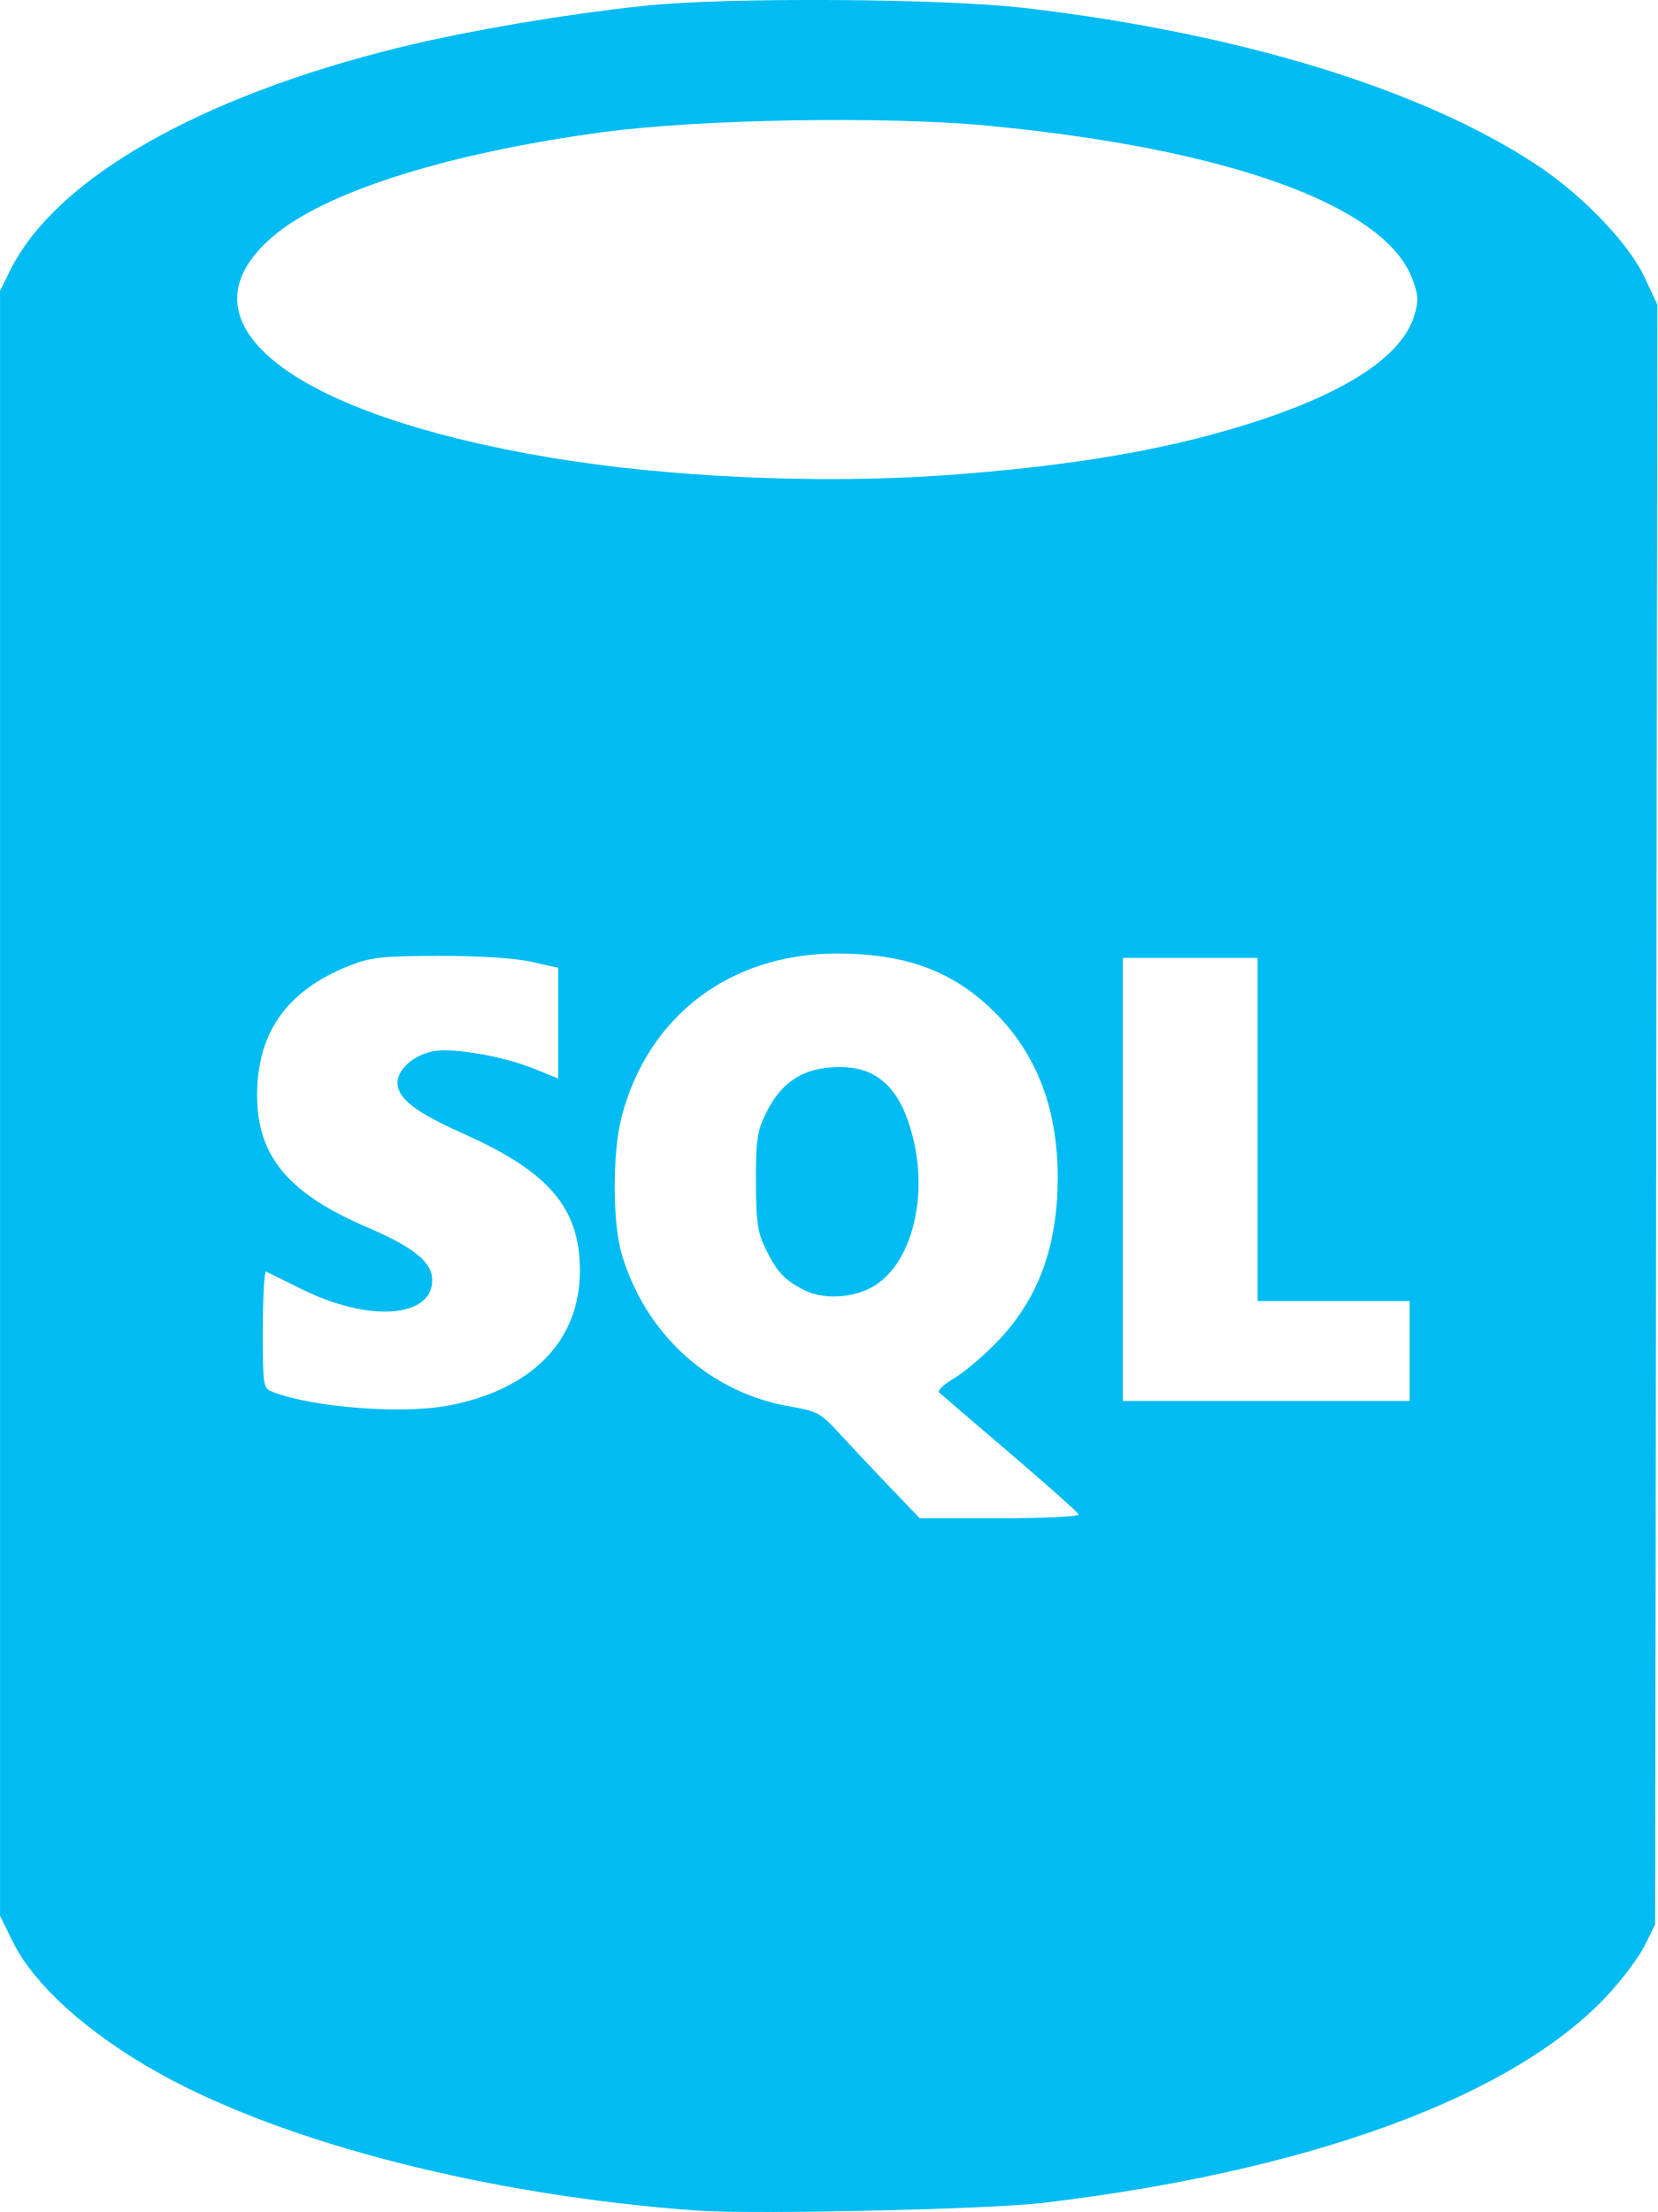
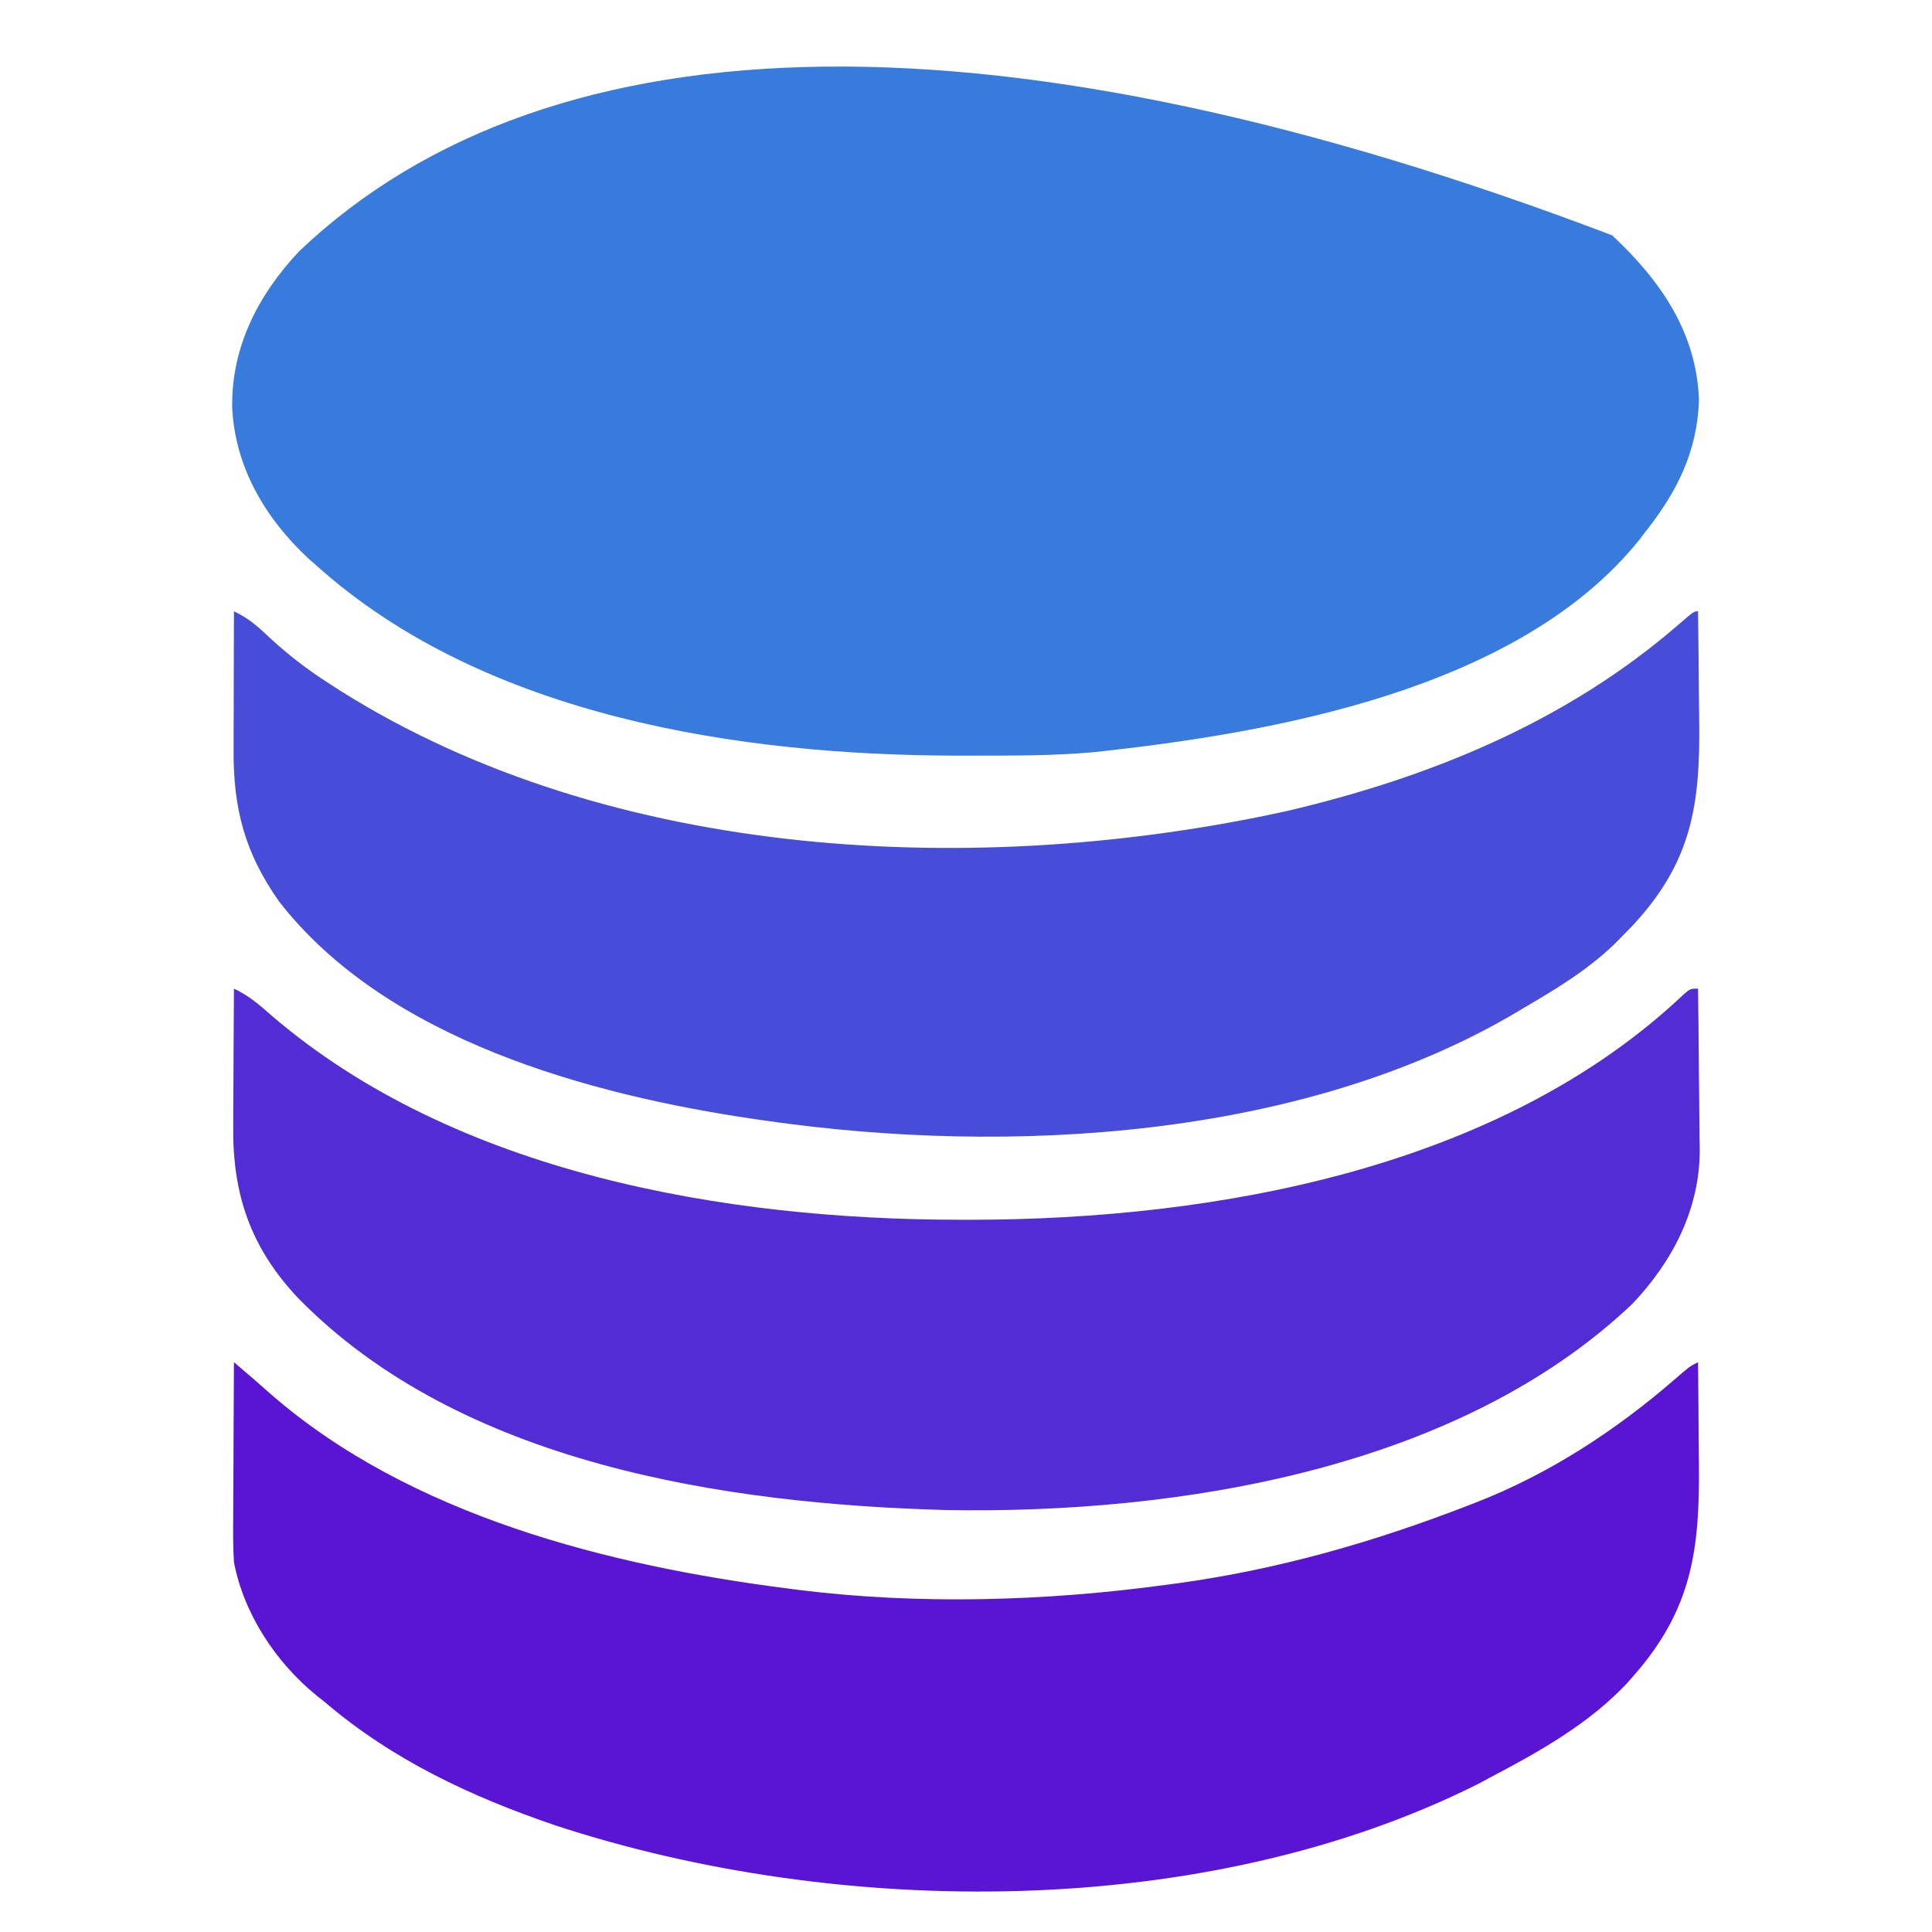
- <svg xmlns="http://www.w3.org/2000/svg" height="70" width="52.449">
-   <path d="m852.971 1013.936c-6.552-.472-13.029-2.122-17-4.33-2.262-1.258-3.986-2.803-4.662-4.181l-.402-.82v-25.708-25.708l.318-.646c1.423-2.889 5.964-5.494 12.304-7.056 2.152-.53 5.259-1.059 7.793-1.325 2.588-.272 9.448-.231 12.029.073 6.861.806 12.7 2.611 16.298 5.038 1.388.936 2.811 2.433 3.294 3.464l.414.884-.035 25.63-.035 25.63-.332.674c-.183.371-.734 1.101-1.226 1.622-2.992 3.171-9.409 5.518-17.827 6.517-1.716.204-9.169.369-10.929.242zm12.075-22.028c-.025-.066-1.005-.938-2.177-1.939s-2.181-1.867-2.243-1.924c-.062-.058.155-.261.481-.452.326-.191.952-.724 1.389-1.183 1.28-1.343 1.885-3.001 1.885-5.174 0-2.139-.652-3.865-1.957-5.182-1.315-1.328-2.826-1.898-5.025-1.898-3.39 0-5.994 1.978-6.825 5.185-.286 1.103-.284 3.332.003 4.31.749 2.551 2.79 4.404 5.331 4.839.86.147.976.211 1.562.851.348.381 1.063 1.141 1.588 1.689l.955.997h2.539c1.396 0 2.518-.054 2.493-.119zm-8.707-7.108c-.611-.319-.842-.566-1.191-1.275-.269-.547-.315-.859-.318-2.152-.003-1.314.039-1.598.32-2.169.46-.934 1.094-1.376 2.074-1.447 1.365-.099 2.152.571 2.565 2.18.506 1.973-.05 4.071-1.265 4.767-.637.365-1.587.407-2.185.095zm-11.253 3.663c2.662-.505 4.173-2.053 4.173-4.275 0-1.971-.975-3.12-3.672-4.324-1.543-.689-2.102-1.121-2.102-1.627 0-.419.531-.878 1.148-.993.603-.113 2.202.165 3.147.547l.792.32v-1.752-1.752l-.859-.191c-.531-.118-1.647-.189-2.921-.185-1.805 0-2.159.044-2.838.314-1.984.788-2.926 2.13-2.911 4.149.014 1.89 1.011 3.069 3.492 4.129 1.464.626 2.051 1.102 2.051 1.665 0 1.196-1.994 1.344-4.104.303-.578-.285-1.097-.541-1.154-.57-.057-.028-.103.79-.103 1.819 0 1.862.002 1.871.339 2 1.27.483 4.076.698 5.524.423zm30.431-1.728v-1.581h-2.406-2.406v-5.43-5.43h-2.131-2.131v7.011 7.011h4.537 4.537zm-14.847-27.705c4.234-.294 7.409-.848 10.202-1.782 2.783-.93 4.426-2.056 4.794-3.283.142-.473.131-.652-.067-1.171-.888-2.325-5.847-4.11-13.425-4.835-3.242-.31-9.137-.209-12.227.208-4.716.637-8.543 1.821-10.245 3.168-3.443 2.726.198 5.724 8.664 7.135 3.671.612 8.427.828 12.304.559z" fill="#00bcf2" transform="translate(-830.906 -943.981)" />
+ <svg xmlns="http://www.w3.org/2000/svg" version="1.1" width="512" height="512">
+   <path d="M0 0 C12.765 11.938 22.354 25.657 23 43.625 C22.56 57.329 17.129 68.059 8.75 78.625 C8.228 79.313 7.706 80.002 7.168 80.711 C-24.907 120.5 -89.911 131.834 -137.183 136.942 C-148.155 137.945 -159.179 137.869 -170.188 137.875 C-171.252 137.876 -172.317 137.876 -173.414 137.877 C-231.058 137.819 -298.651 127.601 -343.25 87.625 C-344.416 86.6 -344.416 86.6 -345.605 85.555 C-356.956 74.967 -364.985 61.367 -365.716 45.627 C-365.978 29.577 -358.782 15.653 -347.887 4.129 C-280.713 -59.661 -160.169 -60.958 0 0 Z " fill="#397ADD" transform="translate(427.25,62.375)" />
+   <path d="M0 0 C3.811 1.789 6.685 4.226 9.812 7 C58.54 48.94 130.032 61.212 192.375 61.25 C193.857 61.251 193.857 61.251 195.37 61.252 C260.212 61.182 335.624 47.655 384.398 1.328 C386 0 386 0 388 0 C388.102 7.186 388.172 14.371 388.22 21.558 C388.24 23.998 388.267 26.438 388.302 28.878 C388.351 32.403 388.373 35.928 388.391 39.453 C388.411 40.529 388.432 41.604 388.453 42.712 C388.458 58.427 381.309 72.207 370.637 83.496 C324.37 127.433 250.279 139.233 188.969 138.184 C130.06 136.586 60.055 125.995 17 82 C4.43 68.672 -0.382 54.564 -0.195 36.523 C-0.192 35.472 -0.19 34.421 -0.187 33.338 C-0.176 30.017 -0.151 26.696 -0.125 23.375 C-0.115 21.108 -0.106 18.841 -0.098 16.574 C-0.076 11.049 -0.042 5.525 0 0 Z " fill="#522DD6" transform="translate(62,262)" />
+   <path d="M0 0 C3.684 1.728 6.167 3.872 9.125 6.688 C14.117 11.323 19.265 15.323 25 19 C26.063 19.686 27.127 20.372 28.223 21.078 C100.155 66.355 197.453 70.79 278.673 53.016 C316.793 44.122 353.07 29.323 382.85 3.504 C386.903 0 386.903 0 388 0 C388.102 7.167 388.172 14.335 388.22 21.503 C388.24 23.936 388.267 26.369 388.302 28.802 C388.616 51.356 386.356 66.586 370.359 83.602 C369.581 84.393 368.802 85.185 368 86 C367.263 86.75 366.525 87.5 365.766 88.273 C358.627 95.101 350.483 100.045 342 105 C341.417 105.349 340.834 105.698 340.233 106.058 C283.324 139.906 205.211 144.265 141 135 C139.473 134.783 139.473 134.783 137.915 134.562 C94.237 128.145 40.361 113.52 11.938 76.875 C2.879 64.012 -0.177 52.322 -0.098 36.816 C-0.096 35.761 -0.095 34.705 -0.093 33.618 C-0.088 30.266 -0.075 26.914 -0.062 23.562 C-0.057 21.282 -0.053 19.001 -0.049 16.721 C-0.038 11.147 -0.021 5.574 0 0 Z " fill="#474DD9" transform="translate(62,162)" />
+   <path d="M0 0 C1.111 0.95 2.222 1.9 3.333 2.851 C3.951 3.38 4.57 3.909 5.207 4.454 C6.71 5.75 8.195 7.066 9.676 8.387 C46.683 40.679 99.509 53.961 147 60 C147.907 60.119 148.813 60.237 149.748 60.359 C181.637 64.324 215.203 63.325 247 59 C248.048 58.861 249.095 58.722 250.175 58.578 C276.686 54.932 302.083 47.66 327 38 C327.814 37.686 328.628 37.371 329.467 37.047 C348.798 29.448 366.106 18.132 381.763 4.592 C385.81 1.095 385.81 1.095 388 0 C388.077 6.74 388.129 13.48 388.165 20.221 C388.18 22.509 388.2 24.797 388.226 27.084 C388.477 49.633 386.38 65.478 371 83 C370.111 84.015 370.111 84.015 369.203 85.051 C359.12 95.801 345.928 103.213 333 110 C331.37 110.874 331.37 110.874 329.707 111.766 C257.559 147.967 160.582 147.493 85.188 122.75 C62.875 115.159 42.003 105.399 24 90 C23.318 89.462 22.636 88.925 21.934 88.371 C11.166 79.627 2.626 66.755 0 53 C-0.268 48.906 -0.233 44.824 -0.195 40.723 C-0.192 39.556 -0.19 38.39 -0.187 37.188 C-0.176 33.479 -0.15 29.771 -0.125 26.062 C-0.115 23.541 -0.106 21.02 -0.098 18.498 C-0.076 12.332 -0.042 6.166 0 0 Z " fill="#5A15D4" transform="translate(62,361)" />
</svg>
